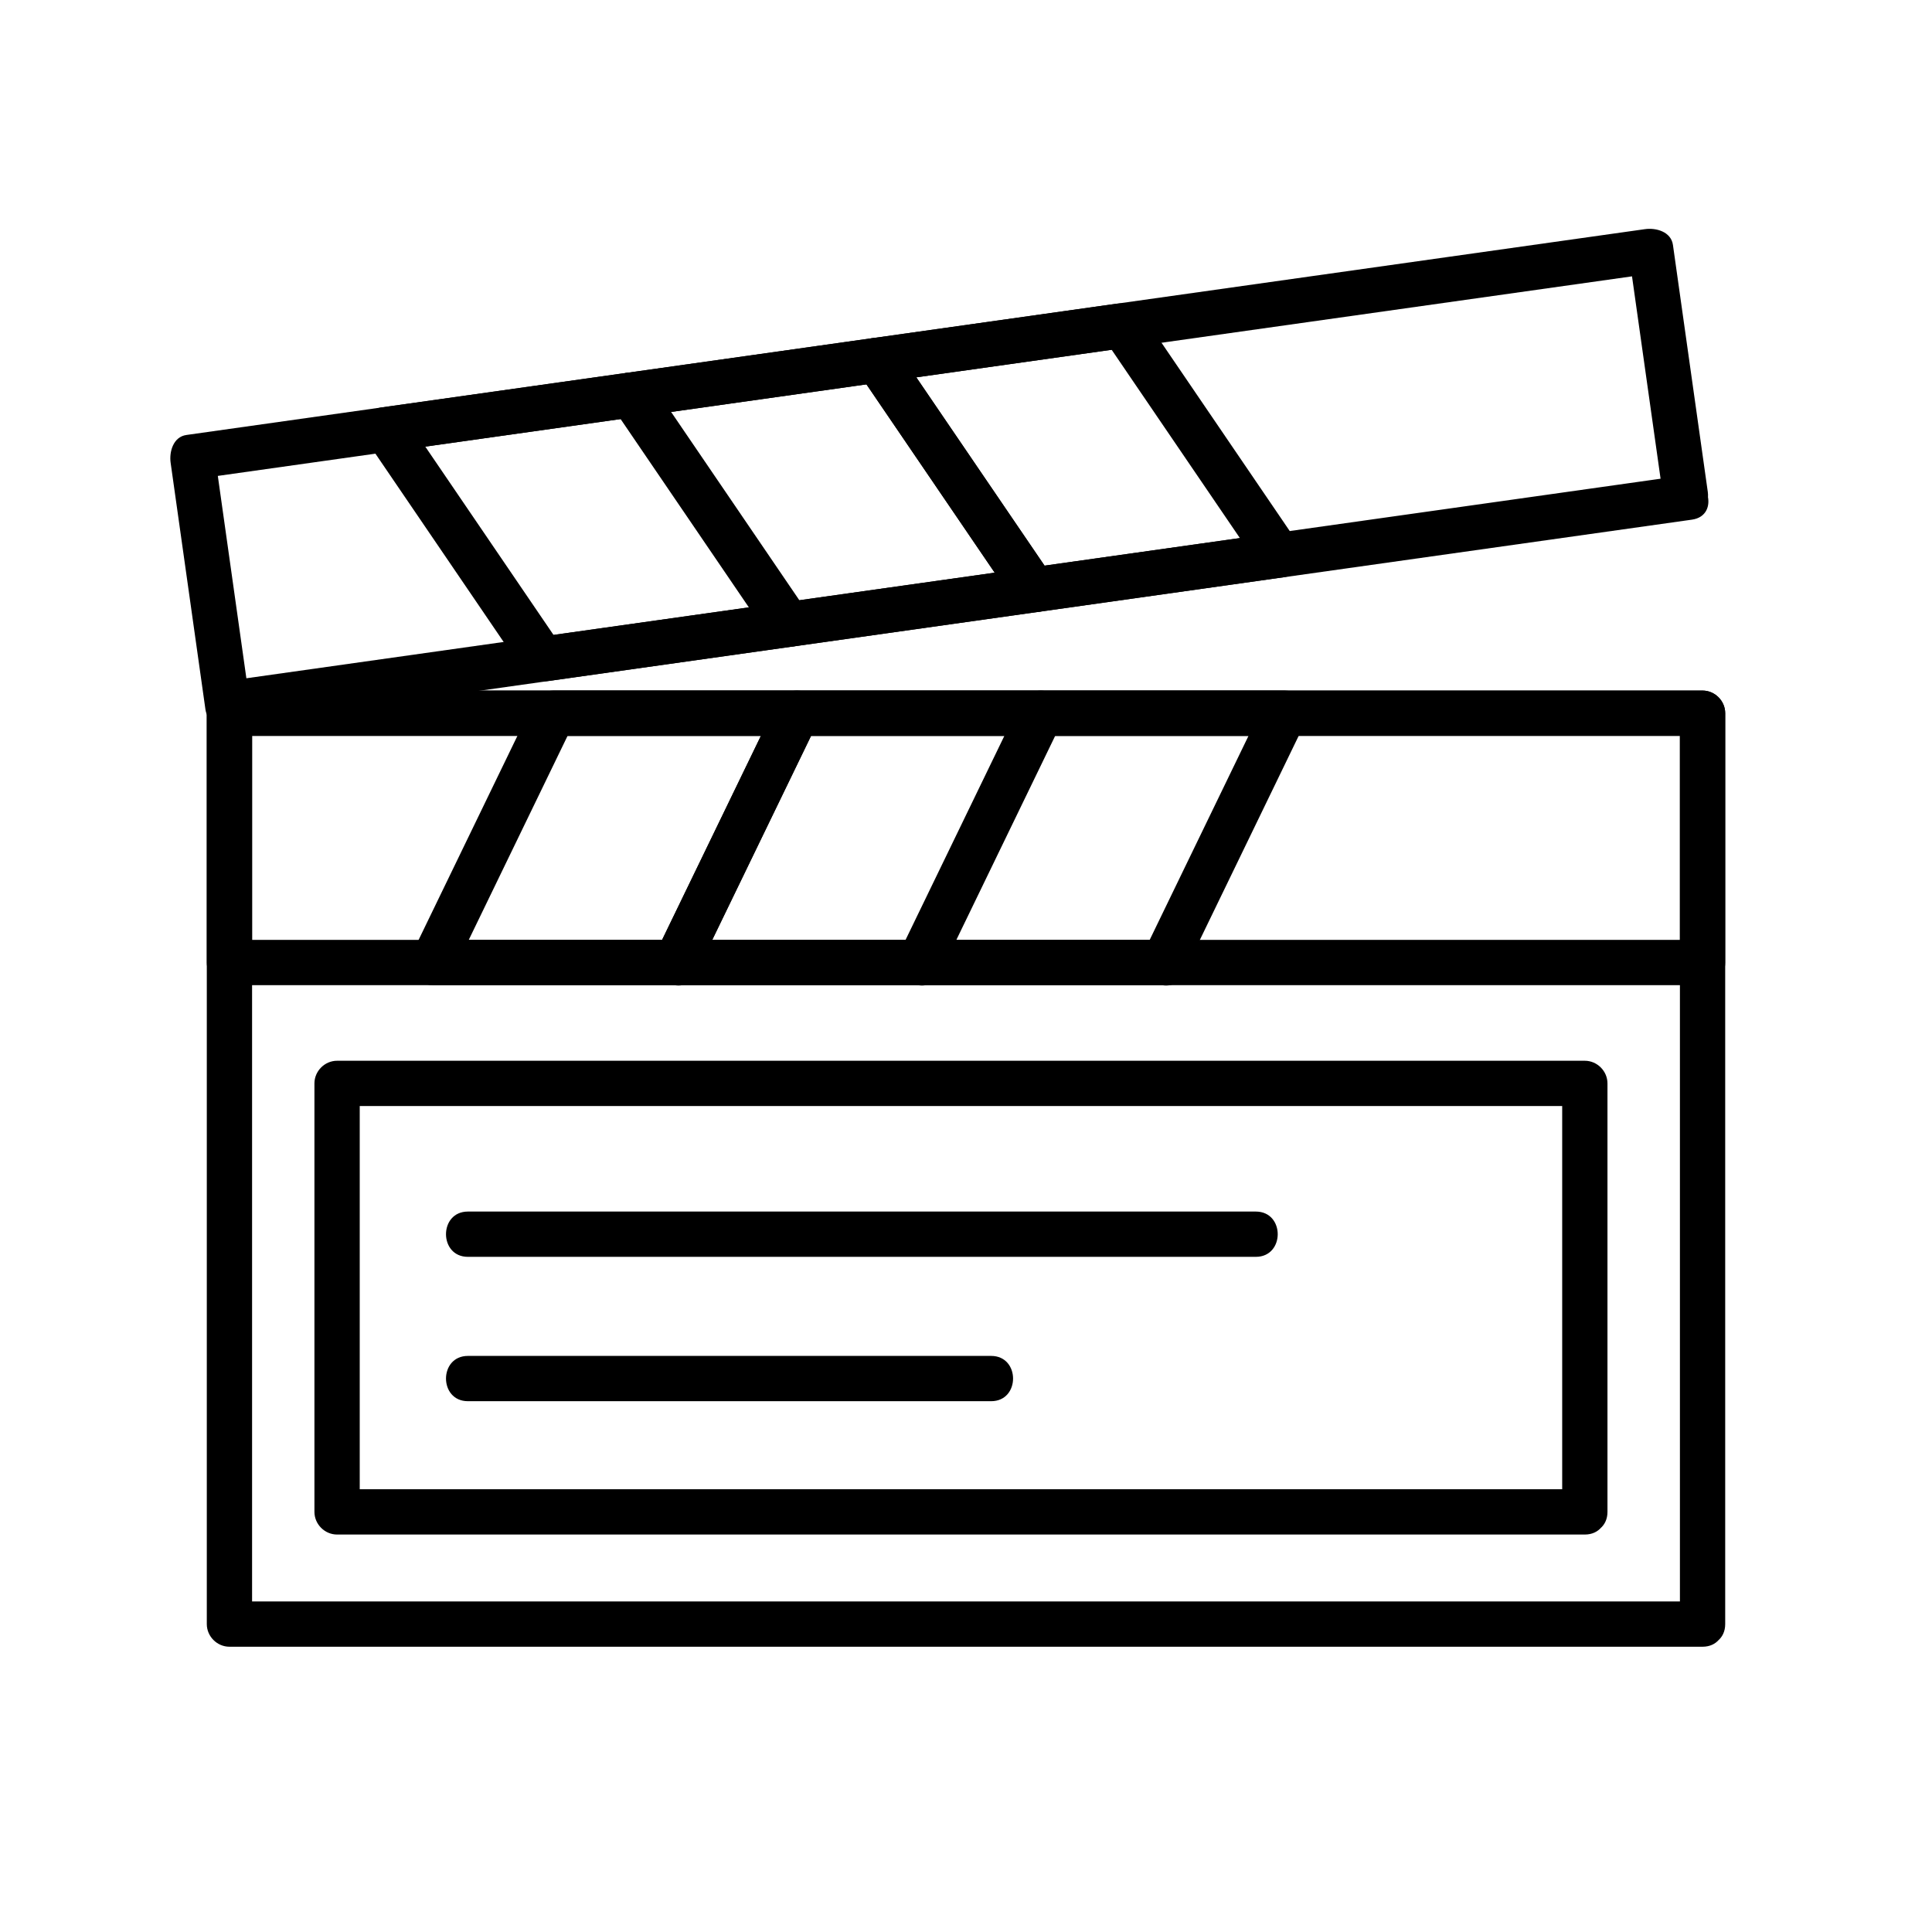
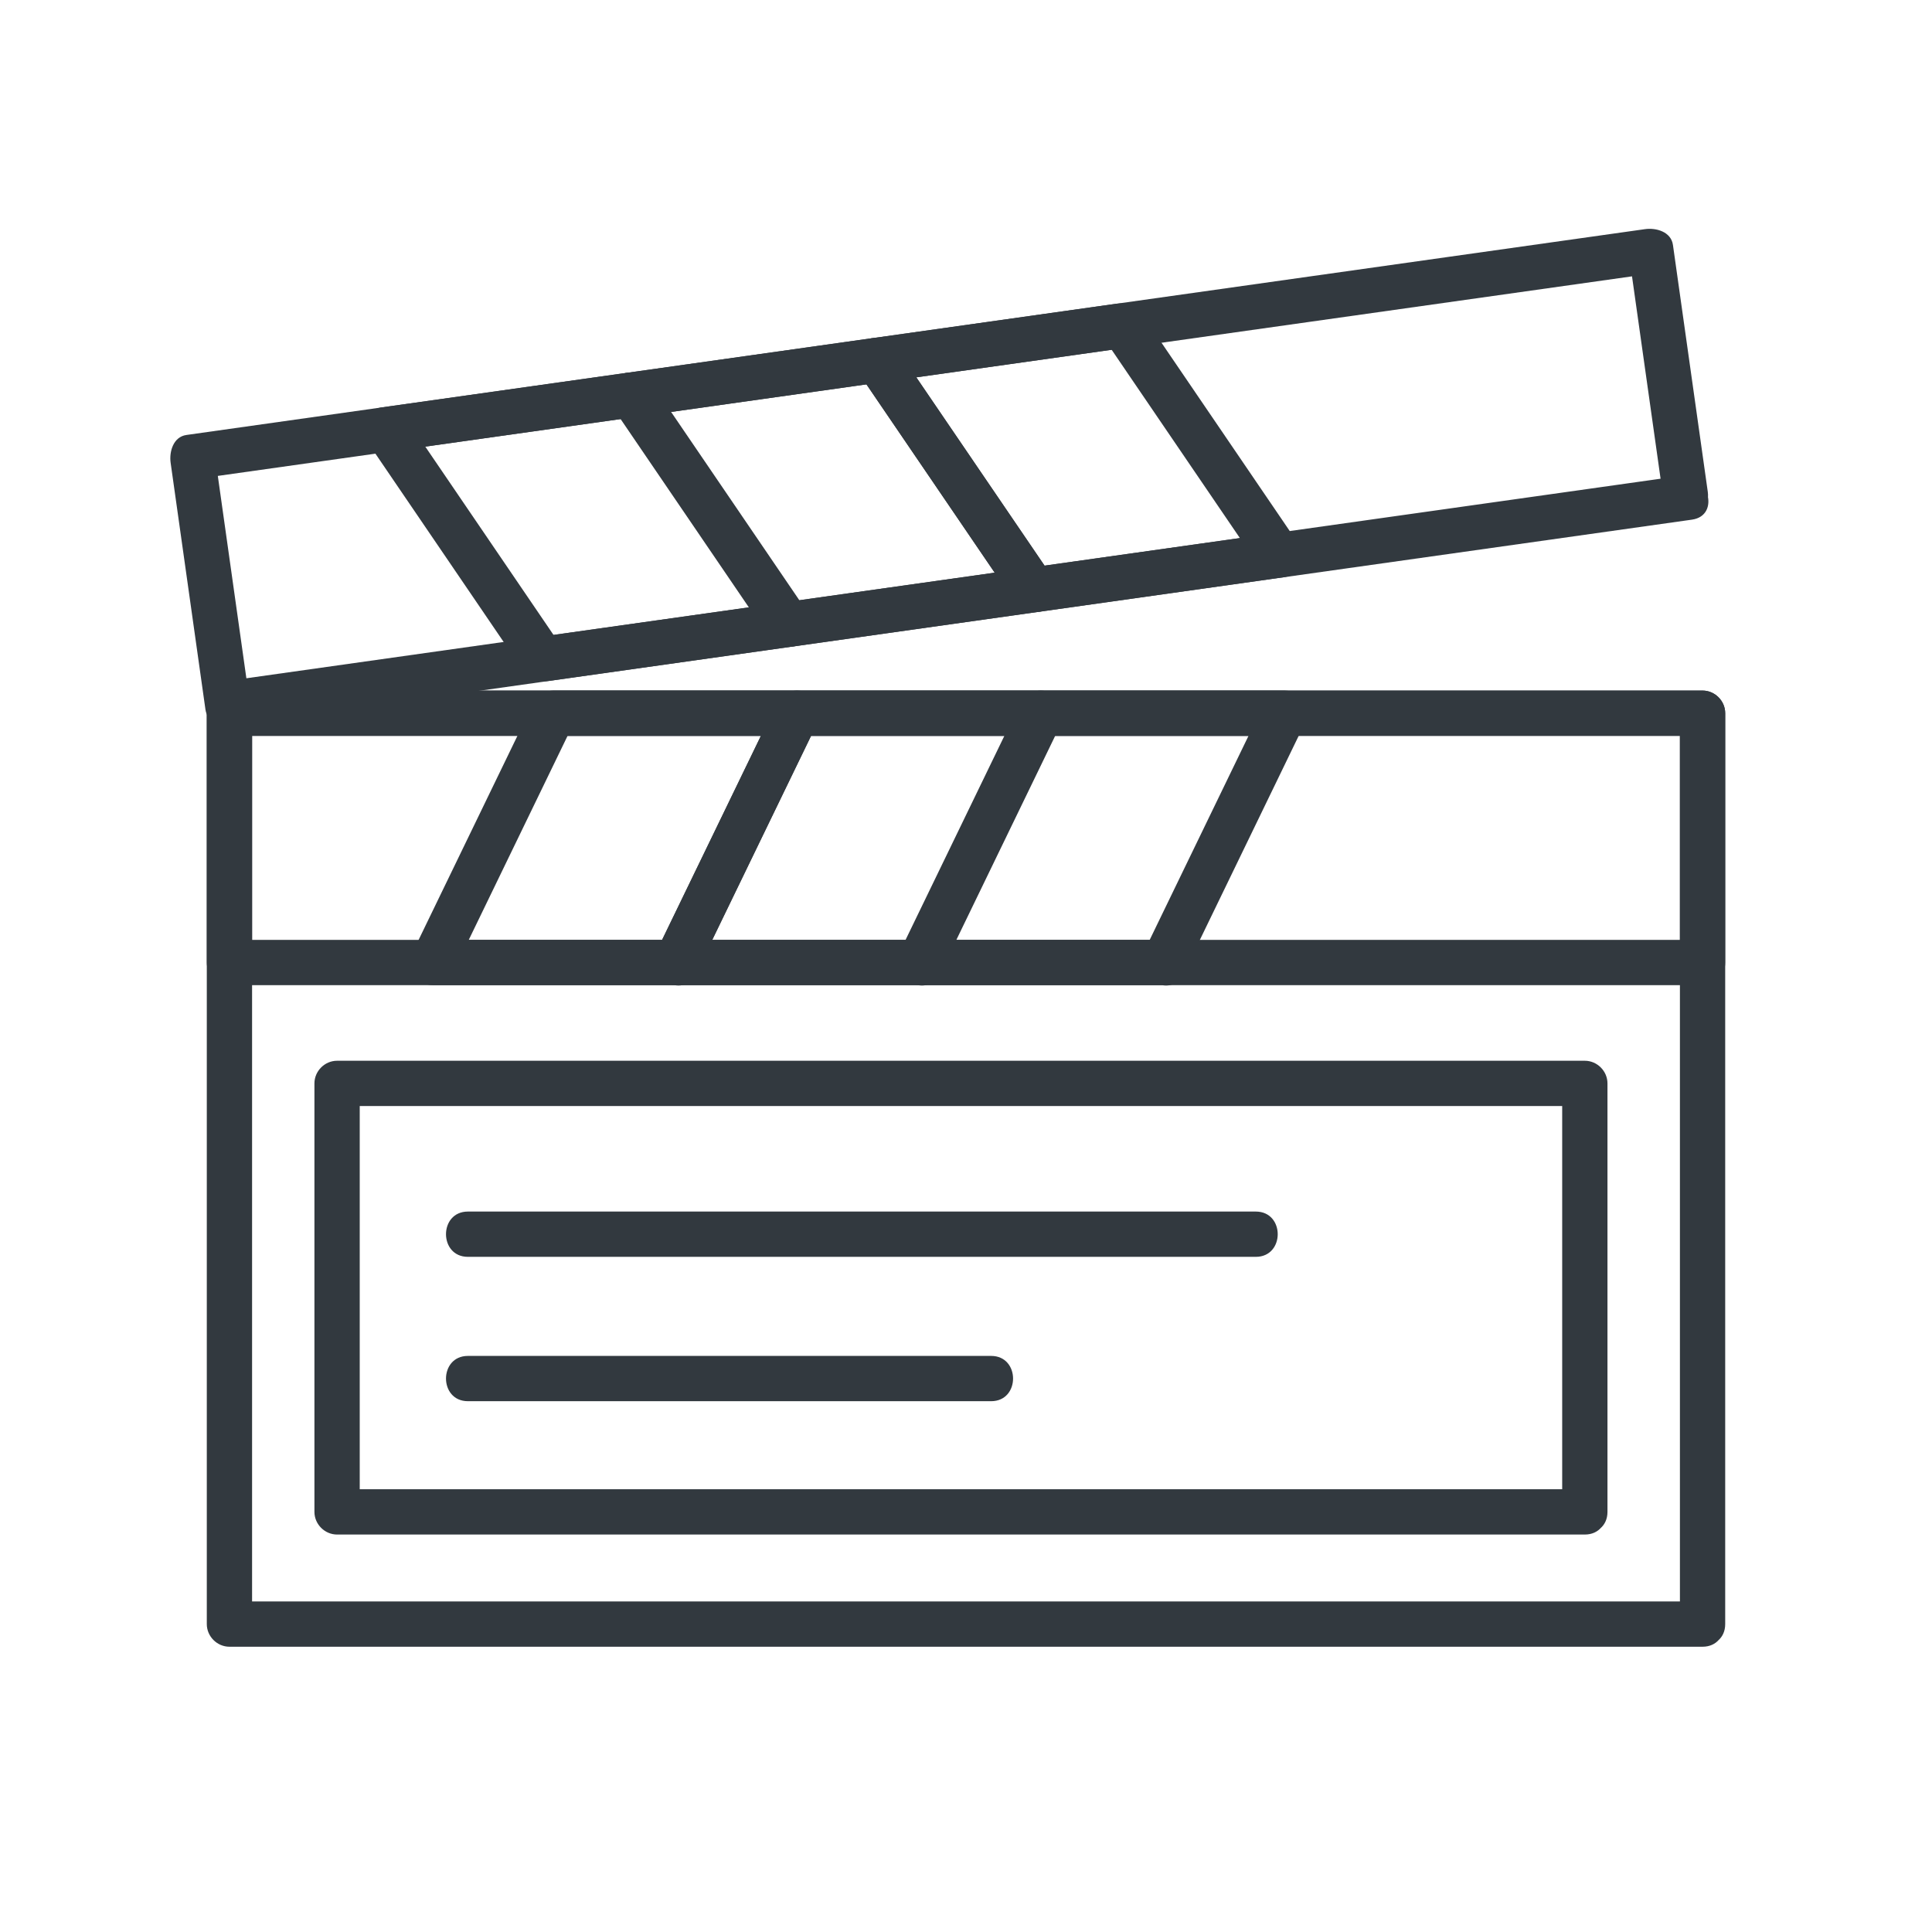
- <svg xmlns="http://www.w3.org/2000/svg" viewBox="0 0 128 128">
+ <svg xmlns="http://www.w3.org/2000/svg" viewBox="0 0 128 128" fill="#32393f">
  <path d="M112.799 106.1H15.201l1.5 1.5V47.252l-1.5 1.5h97.598l-1.5-1.5V107.6c0 1.935 3 1.935 3 0V47.252c0-.817-.682-1.5-1.5-1.5H15.201c-.818 0-1.5.683-1.5 1.5V107.6c0 .817.682 1.5 1.5 1.5h97.598c1.934 0 1.934-3 0-3z" />
  <path d="M112.799 62.269H15.201l1.5 1.5V47.252l-1.5 1.5h97.598l-1.5-1.5v16.517c0 1.935 3 1.935 3 0V47.252c0-.817-.682-1.5-1.5-1.5H15.201c-.818 0-1.5.683-1.5 1.5v16.517c0 .817.682 1.5 1.5 1.5h97.598c1.934 0 1.934-3 0-3z" />
  <path d="M44.8 62.269H28.668l1.295 2.257 8-16.517-1.295.743H52.8l-1.295-2.257-8 16.517c-.839 1.732 1.748 3.255 2.591 1.514l8-16.517c.484-1-.091-2.257-1.295-2.257H36.669c-.496 0-1.07.278-1.295.743l-8 16.517c-.484 1 .091 2.257 1.295 2.257h16.132c1.933 0 1.933-3-.001-3z" />
  <path d="M60.932 62.269H44.8l1.295 2.257 8-16.517-1.295.743h16.132l-1.296-2.257-8 16.517c-.839 1.732 1.748 3.255 2.591 1.514l8-16.517c.484-1-.091-2.257-1.295-2.257H52.8c-.496 0-1.07.278-1.295.743l-8 16.517c-.484 1 .091 2.257 1.295 2.257h16.132c1.934 0 1.934-3 0-3z" />
  <path d="M77.105 62.269H60.973l1.295 2.257 8-16.517-1.295.743h16.132l-1.295-2.257-8 16.517c-.839 1.732 1.748 3.255 2.591 1.514l8-16.517c.484-1-.091-2.257-1.295-2.257H68.974c-.496 0-1.07.278-1.295.743l-8 16.517c-.484 1 .091 2.257 1.295 2.257h16.132c1.934 0 1.934-3-.001-3zM111.299 31.535L37.687 41.922l-23.028 3.25 1.845 1.048-2.308-16.354-1.047 1.845 73.612-10.387 23.028-3.25-1.845-1.048 2.308 16.354c.269 1.909 3.16 1.094 2.893-.797a80471.07 80471.07 0 00-2.308-16.354c-.124-.881-1.123-1.15-1.845-1.048L35.38 25.568l-23.028 3.25c-.881.124-1.149 1.123-1.047 1.845l2.308 16.354c.124.881 1.123 1.15 1.845 1.048L89.07 37.678l23.028-3.25c1.907-.27 1.092-3.159-.799-2.893z" />
  <path d="M68.884 40.525l16.245-2.293c.935-.132 1.397-1.469.896-2.203L75.662 20.812c-.42-.617-.977-.791-1.694-.689l-16.245 2.292c-.935.132-1.397 1.469-.896 2.203l10.364 15.218c1.082 1.589 3.683.09 2.591-1.514L59.418 23.104l-.896 2.203 16.245-2.292-1.694-.689 10.363 15.217.896-2.203-16.245 2.293c-1.91.269-1.095 3.16.797 2.892z" />
  <path d="M52.639 42.817l16.245-2.292c.935-.132 1.397-1.469.896-2.203L59.416 23.104c-.42-.617-.977-.791-1.694-.689l-16.245 2.293c-.935.132-1.397 1.468-.896 2.203l10.363 15.217c1.082 1.589 3.683.09 2.591-1.514L43.172 25.397l-.896 2.203 16.245-2.293-1.694-.689 10.364 15.218.896-2.203-16.245 2.292c-1.91.269-1.095 3.159.797 2.892z" />
  <path d="M36.352 45.115l16.245-2.292c.935-.132 1.397-1.469.896-2.203L43.129 25.403c-.42-.617-.977-.791-1.694-.689L25.19 27.005c-.935.132-1.397 1.469-.896 2.203l10.364 15.218c1.082 1.589 3.683.09 2.591-1.514L26.885 27.694l-.896 2.203 16.245-2.291-1.694-.689 10.364 15.217.896-2.203-16.245 2.292c-1.909.269-1.095 3.159.797 2.892z" />
  <g>
    <path d="M105 98.667H22.333l1.5 1.5V71.778l-1.5 1.5h82.666l-1.5-1.5v28.389c0 1.935 3 1.935 3 0V71.778c0-.817-.682-1.5-1.5-1.5H22.332c-.818 0-1.5.683-1.5 1.5v28.389c0 .817.682 1.5 1.5 1.5h82.666c1.936 0 1.936-3 .002-3z" />
  </g>
  <g>
    <path d="M31 83.269h52.201c1.935 0 1.935-3 0-3H31c-1.935 0-1.935 3 0 3z" />
  </g>
  <g>
    <path d="M31 92.833h34.667c1.935 0 1.935-3 0-3H31c-1.935 0-1.935 3 0 3z" />
  </g>
</svg>
